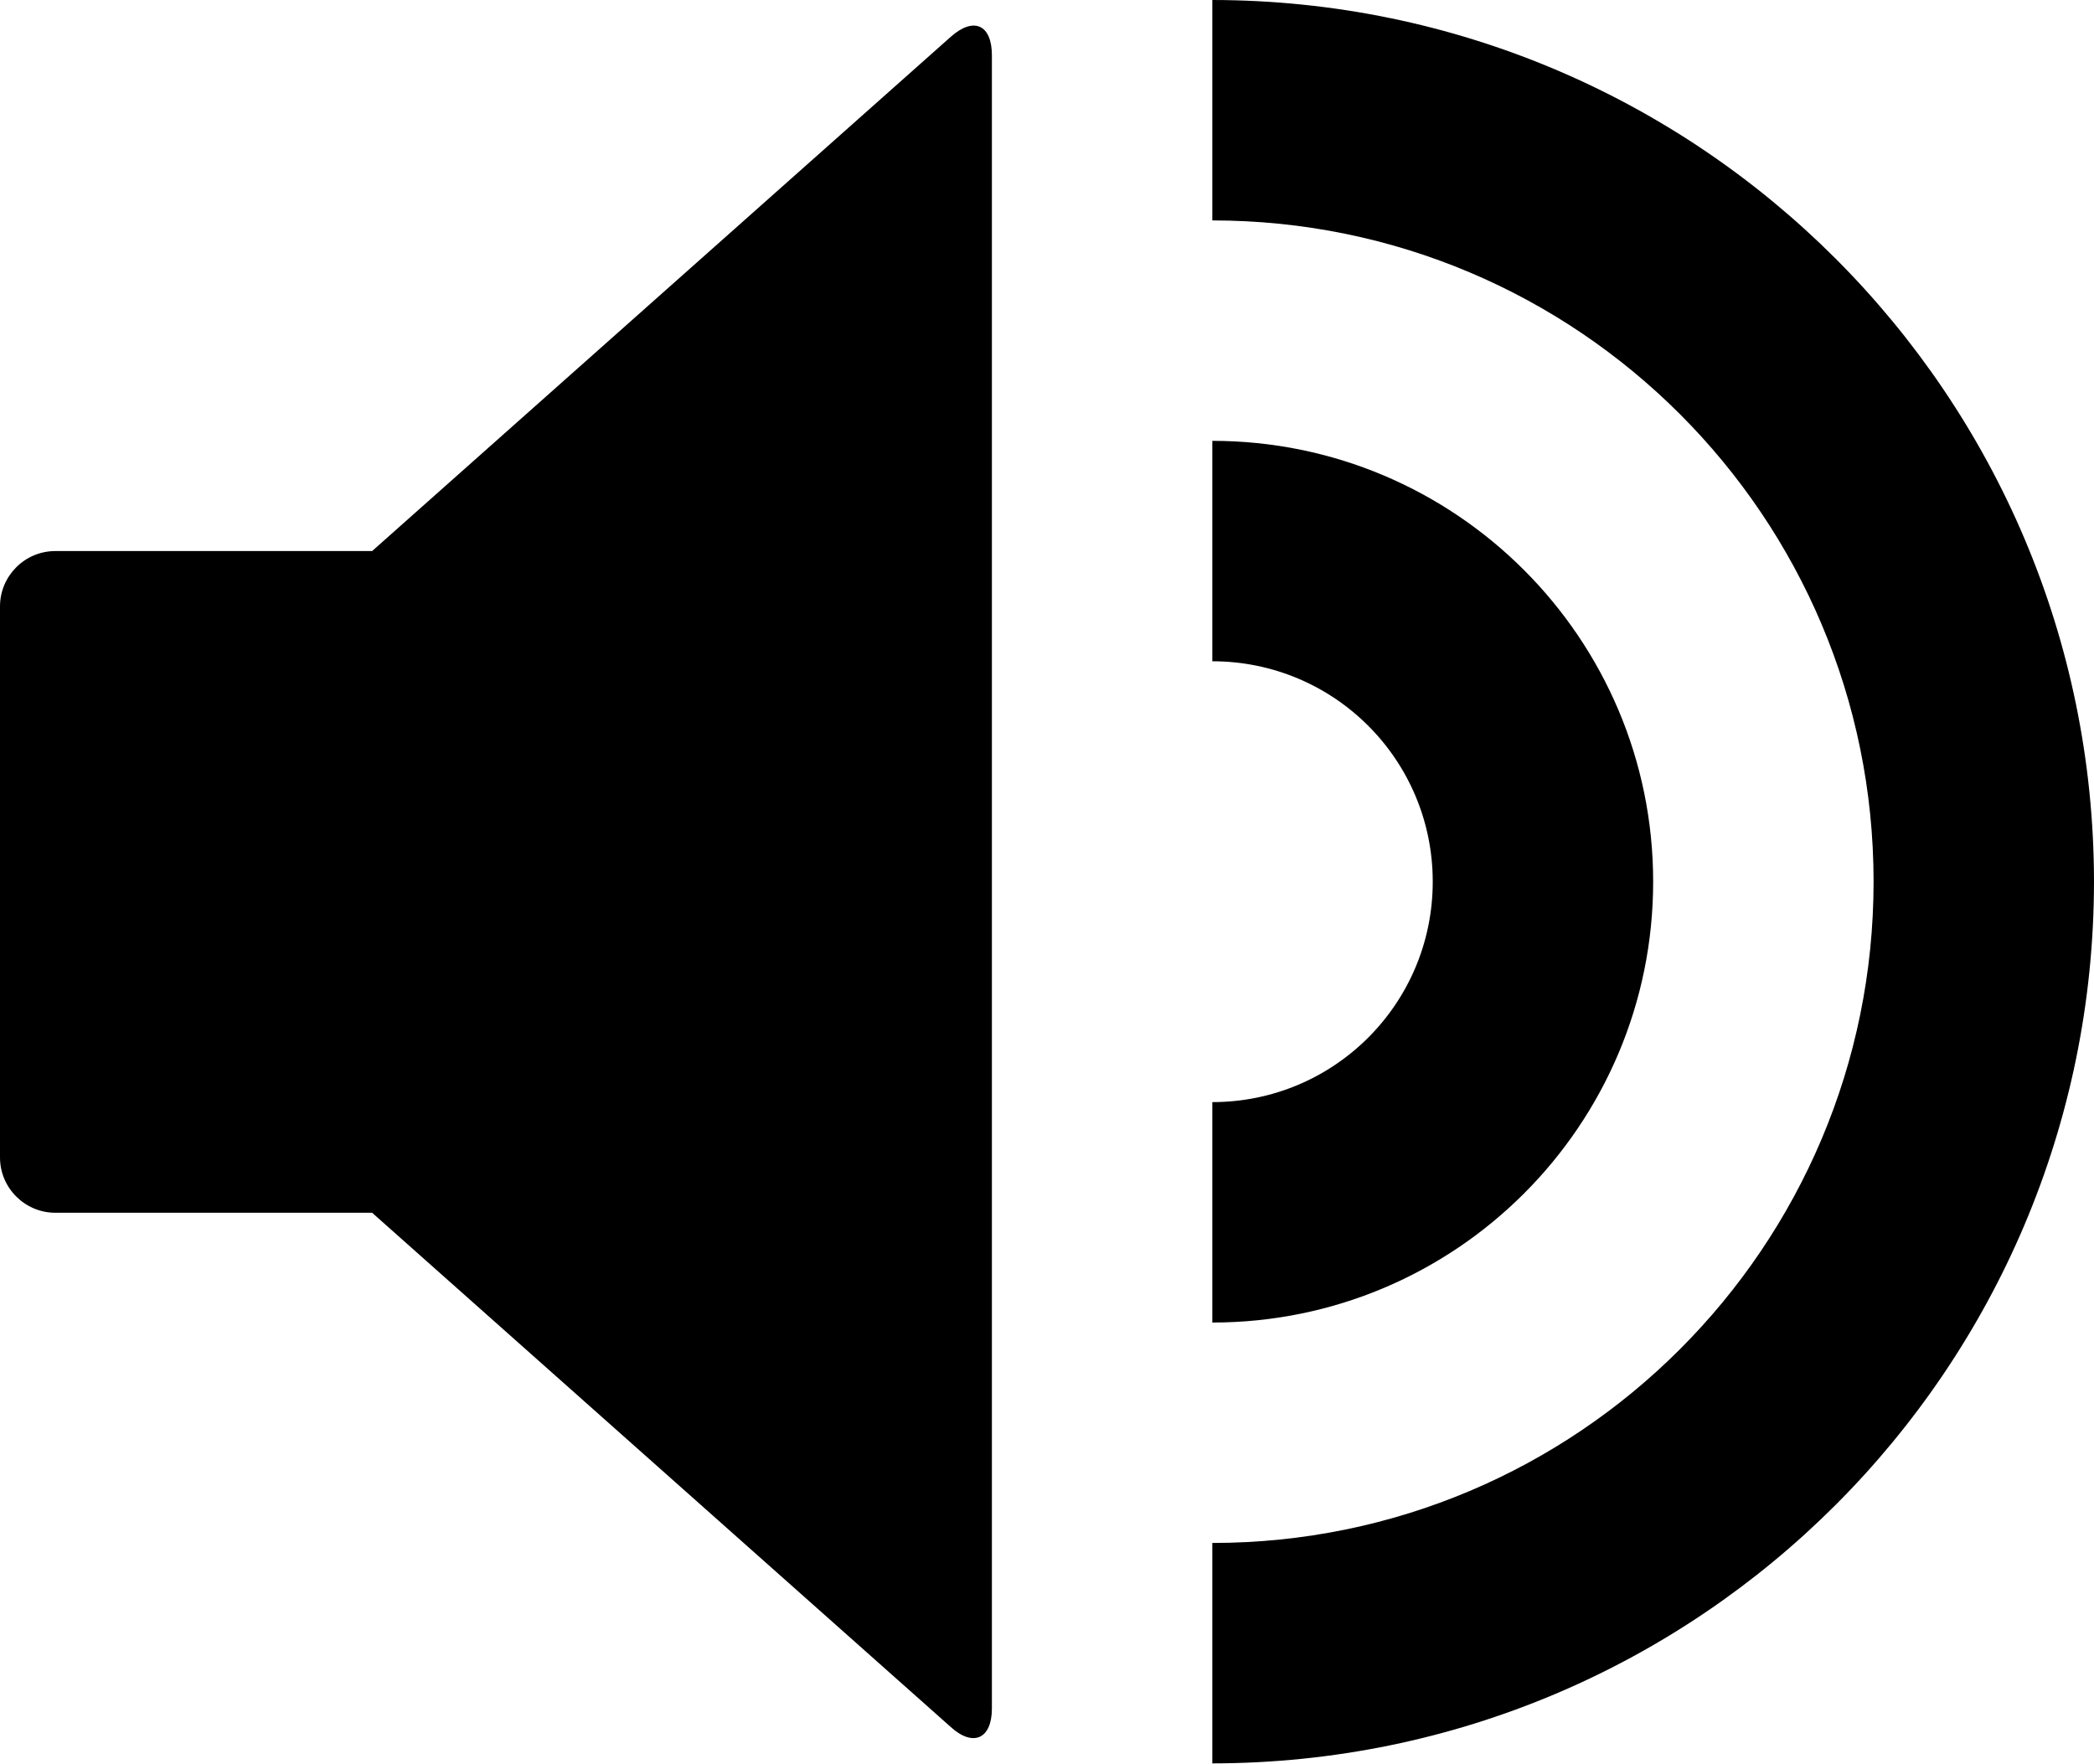
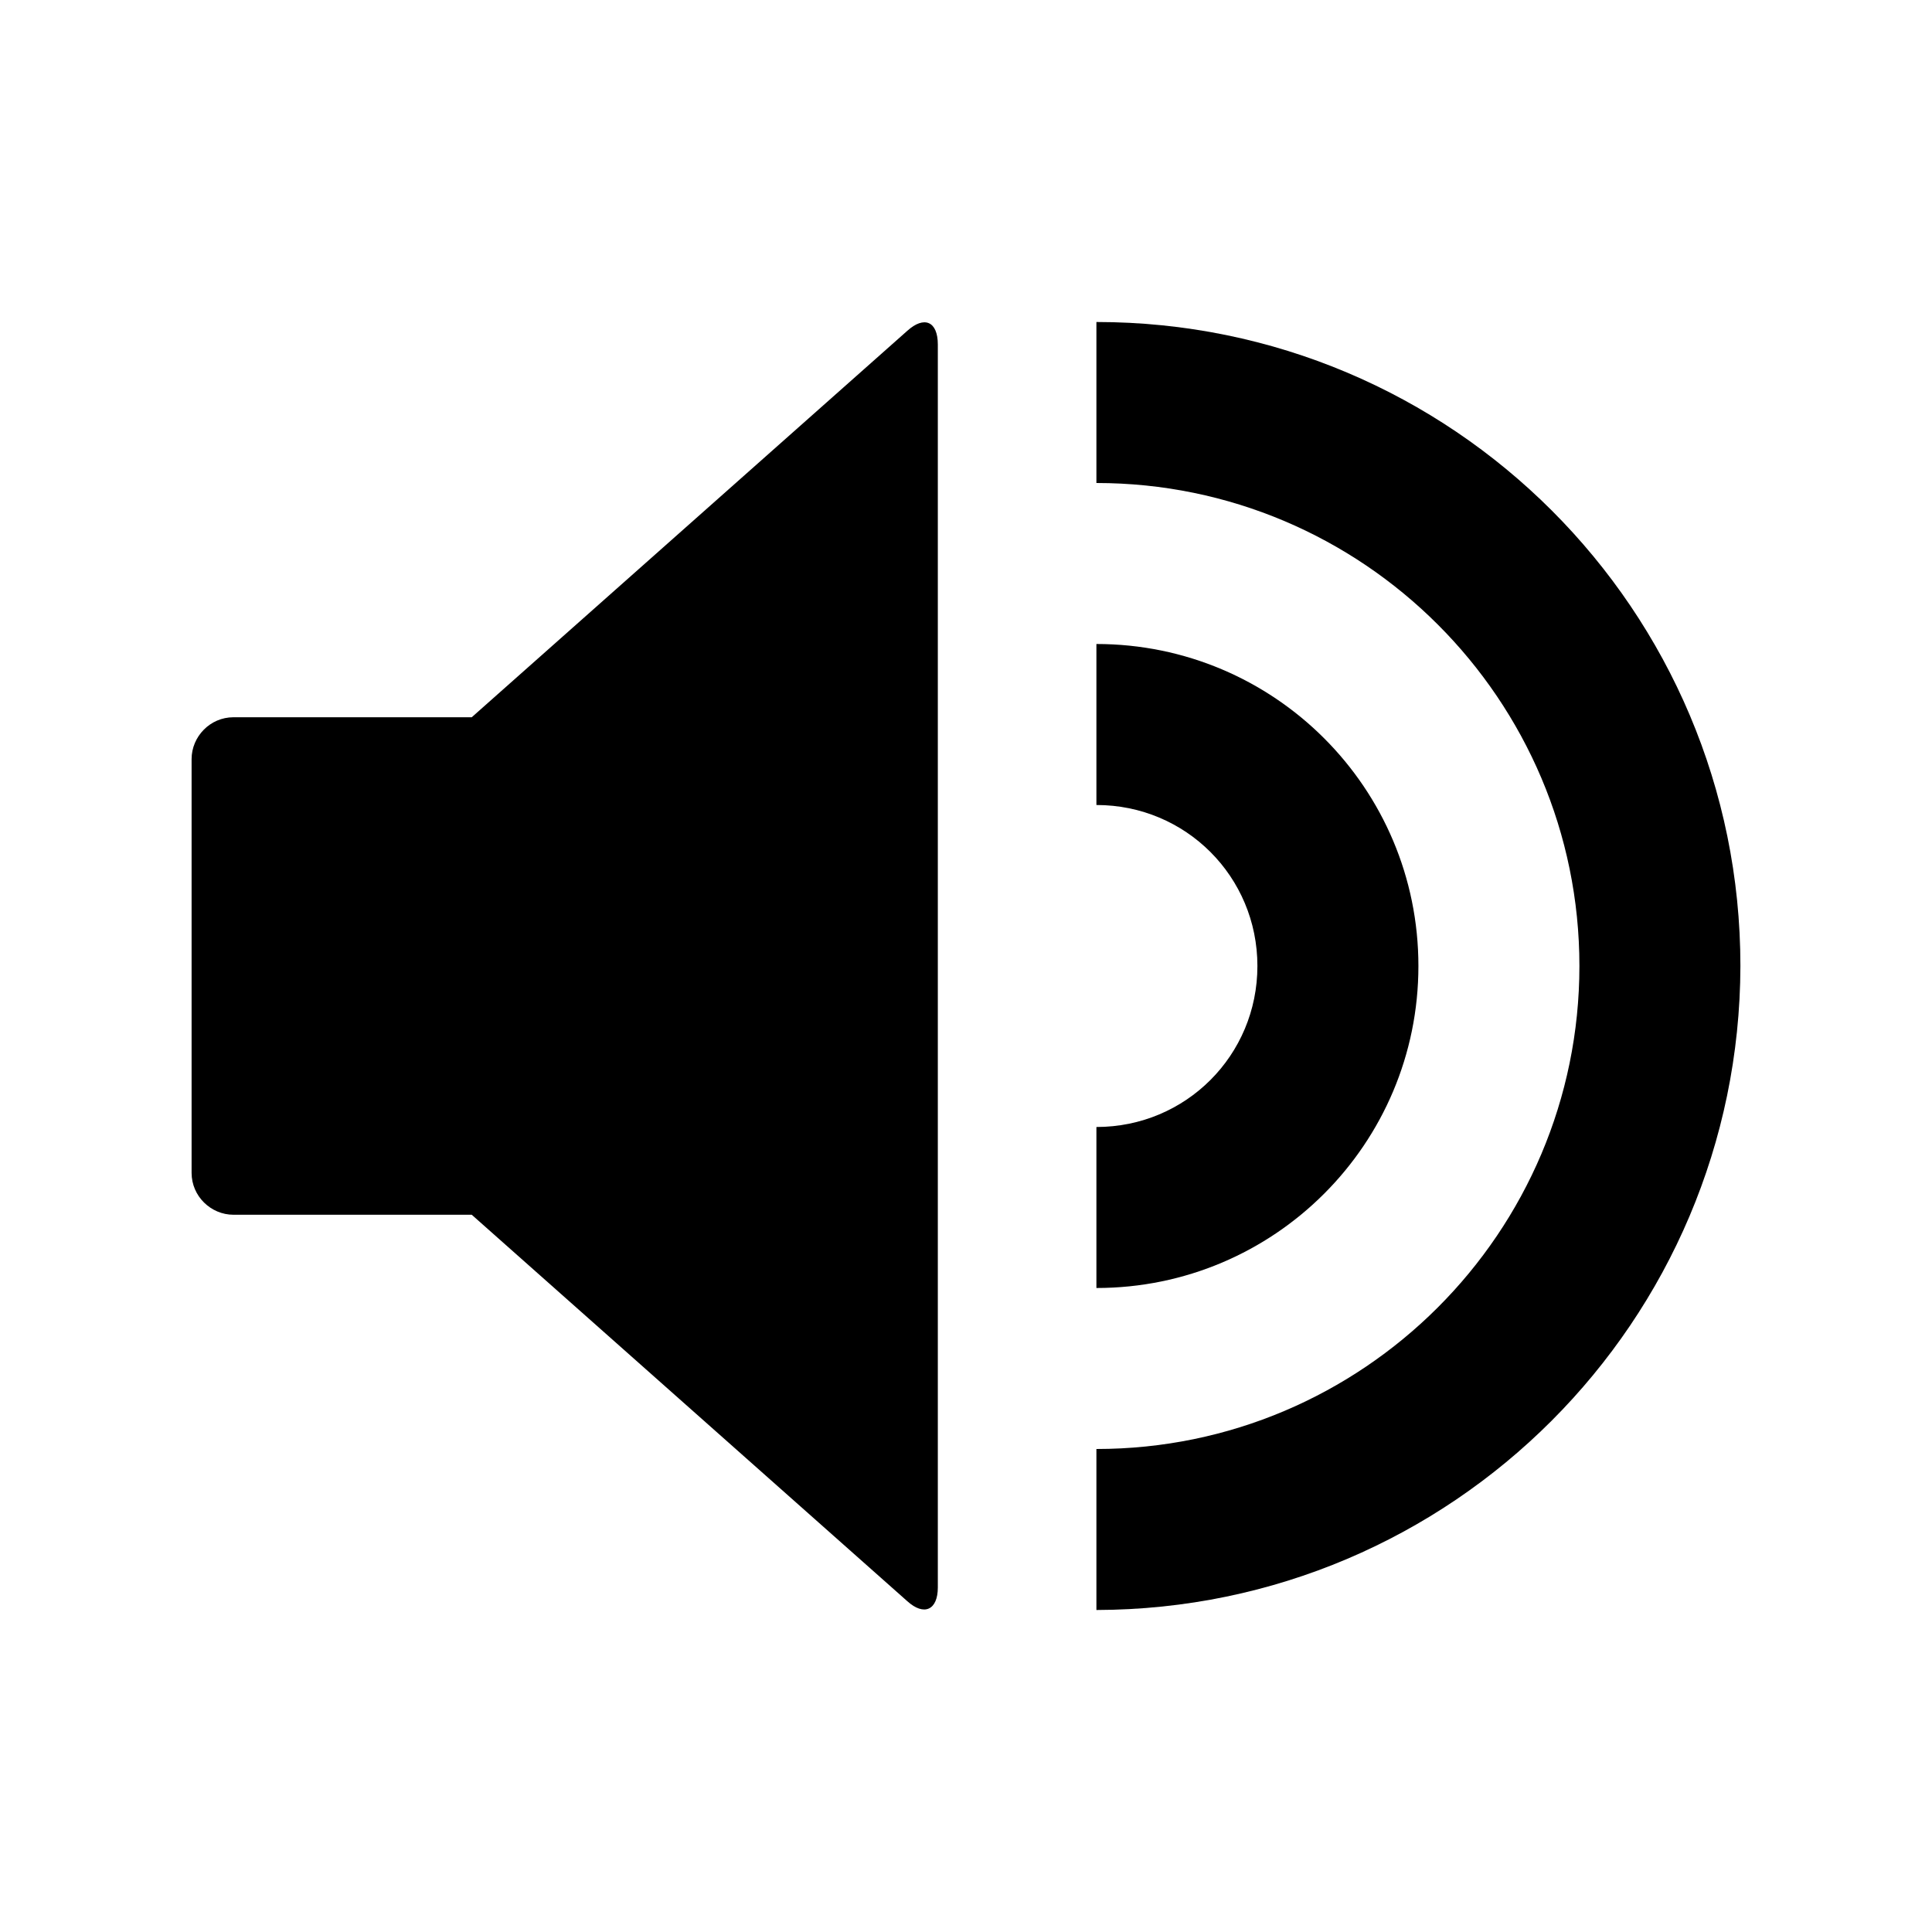
- <svg xmlns="http://www.w3.org/2000/svg" version="1.1" id="Layer_1" x="0px" y="0px" width="484.5px" height="408px" viewBox="63.7 192 484.5 408" enable-background="new 63.7 192 484.5 408" xml:space="preserve">
-   <g transform="translate(887 1936)">
-     <path d="M-593.8-1731.2v382.5c0,7-4.3,9-9.5,4.3l-133.9-119h-73.3c-7,0-12.8-5.7-12.8-12.8v-127.5c0-7,5.7-12.8,12.8-12.8h73.3   l133.9-119C-598-1740.2-593.8-1738.3-593.8-1731.2z M-338.8-1540c-0.1-112.6-91.4-203.9-204-204v51c84.5,0,153,68.5,153,153   s-68.5,153-153,153v51C-430.1-1336.1-338.9-1427.4-338.8-1540z M-542.8-1438v-51c28.2,0,51-22.8,51-51s-22.8-51-51-51v-51   c56.3,0,102,45.7,102,102S-486.4-1438-542.8-1438z" />
-   </g>
+ <svg xmlns="http://www.w3.org/2000/svg" viewBox="0 0 240 240">
+   <path d="M116.5,42.8v154.4c0,2.8-1.7,3.6-3.8,1.7l-54.1-48H29c-2.8,0-5.2-2.3-5.2-5.2V94.3c0-2.8,2.3-5.2,5.2-5.2h29.6l54.1-48C114.8,39.2,116.5,39.9,116.5,42.8z" />
+   <path d="M136.2,160v-20c11.1,0,20-8.9,20-20s-8.9-20-20-20V80c22.1,0,40,17.9,40,40S158.3,160,136.2,160z" />
+   <path d="M216.2,120c0-44.2-35.8-80-80-80v20c33.1,0,60,26.9,60,60s-26.9,60-60,60v20C180.4,199.9,216.1,164.1,216.2,120z" />
</svg>
